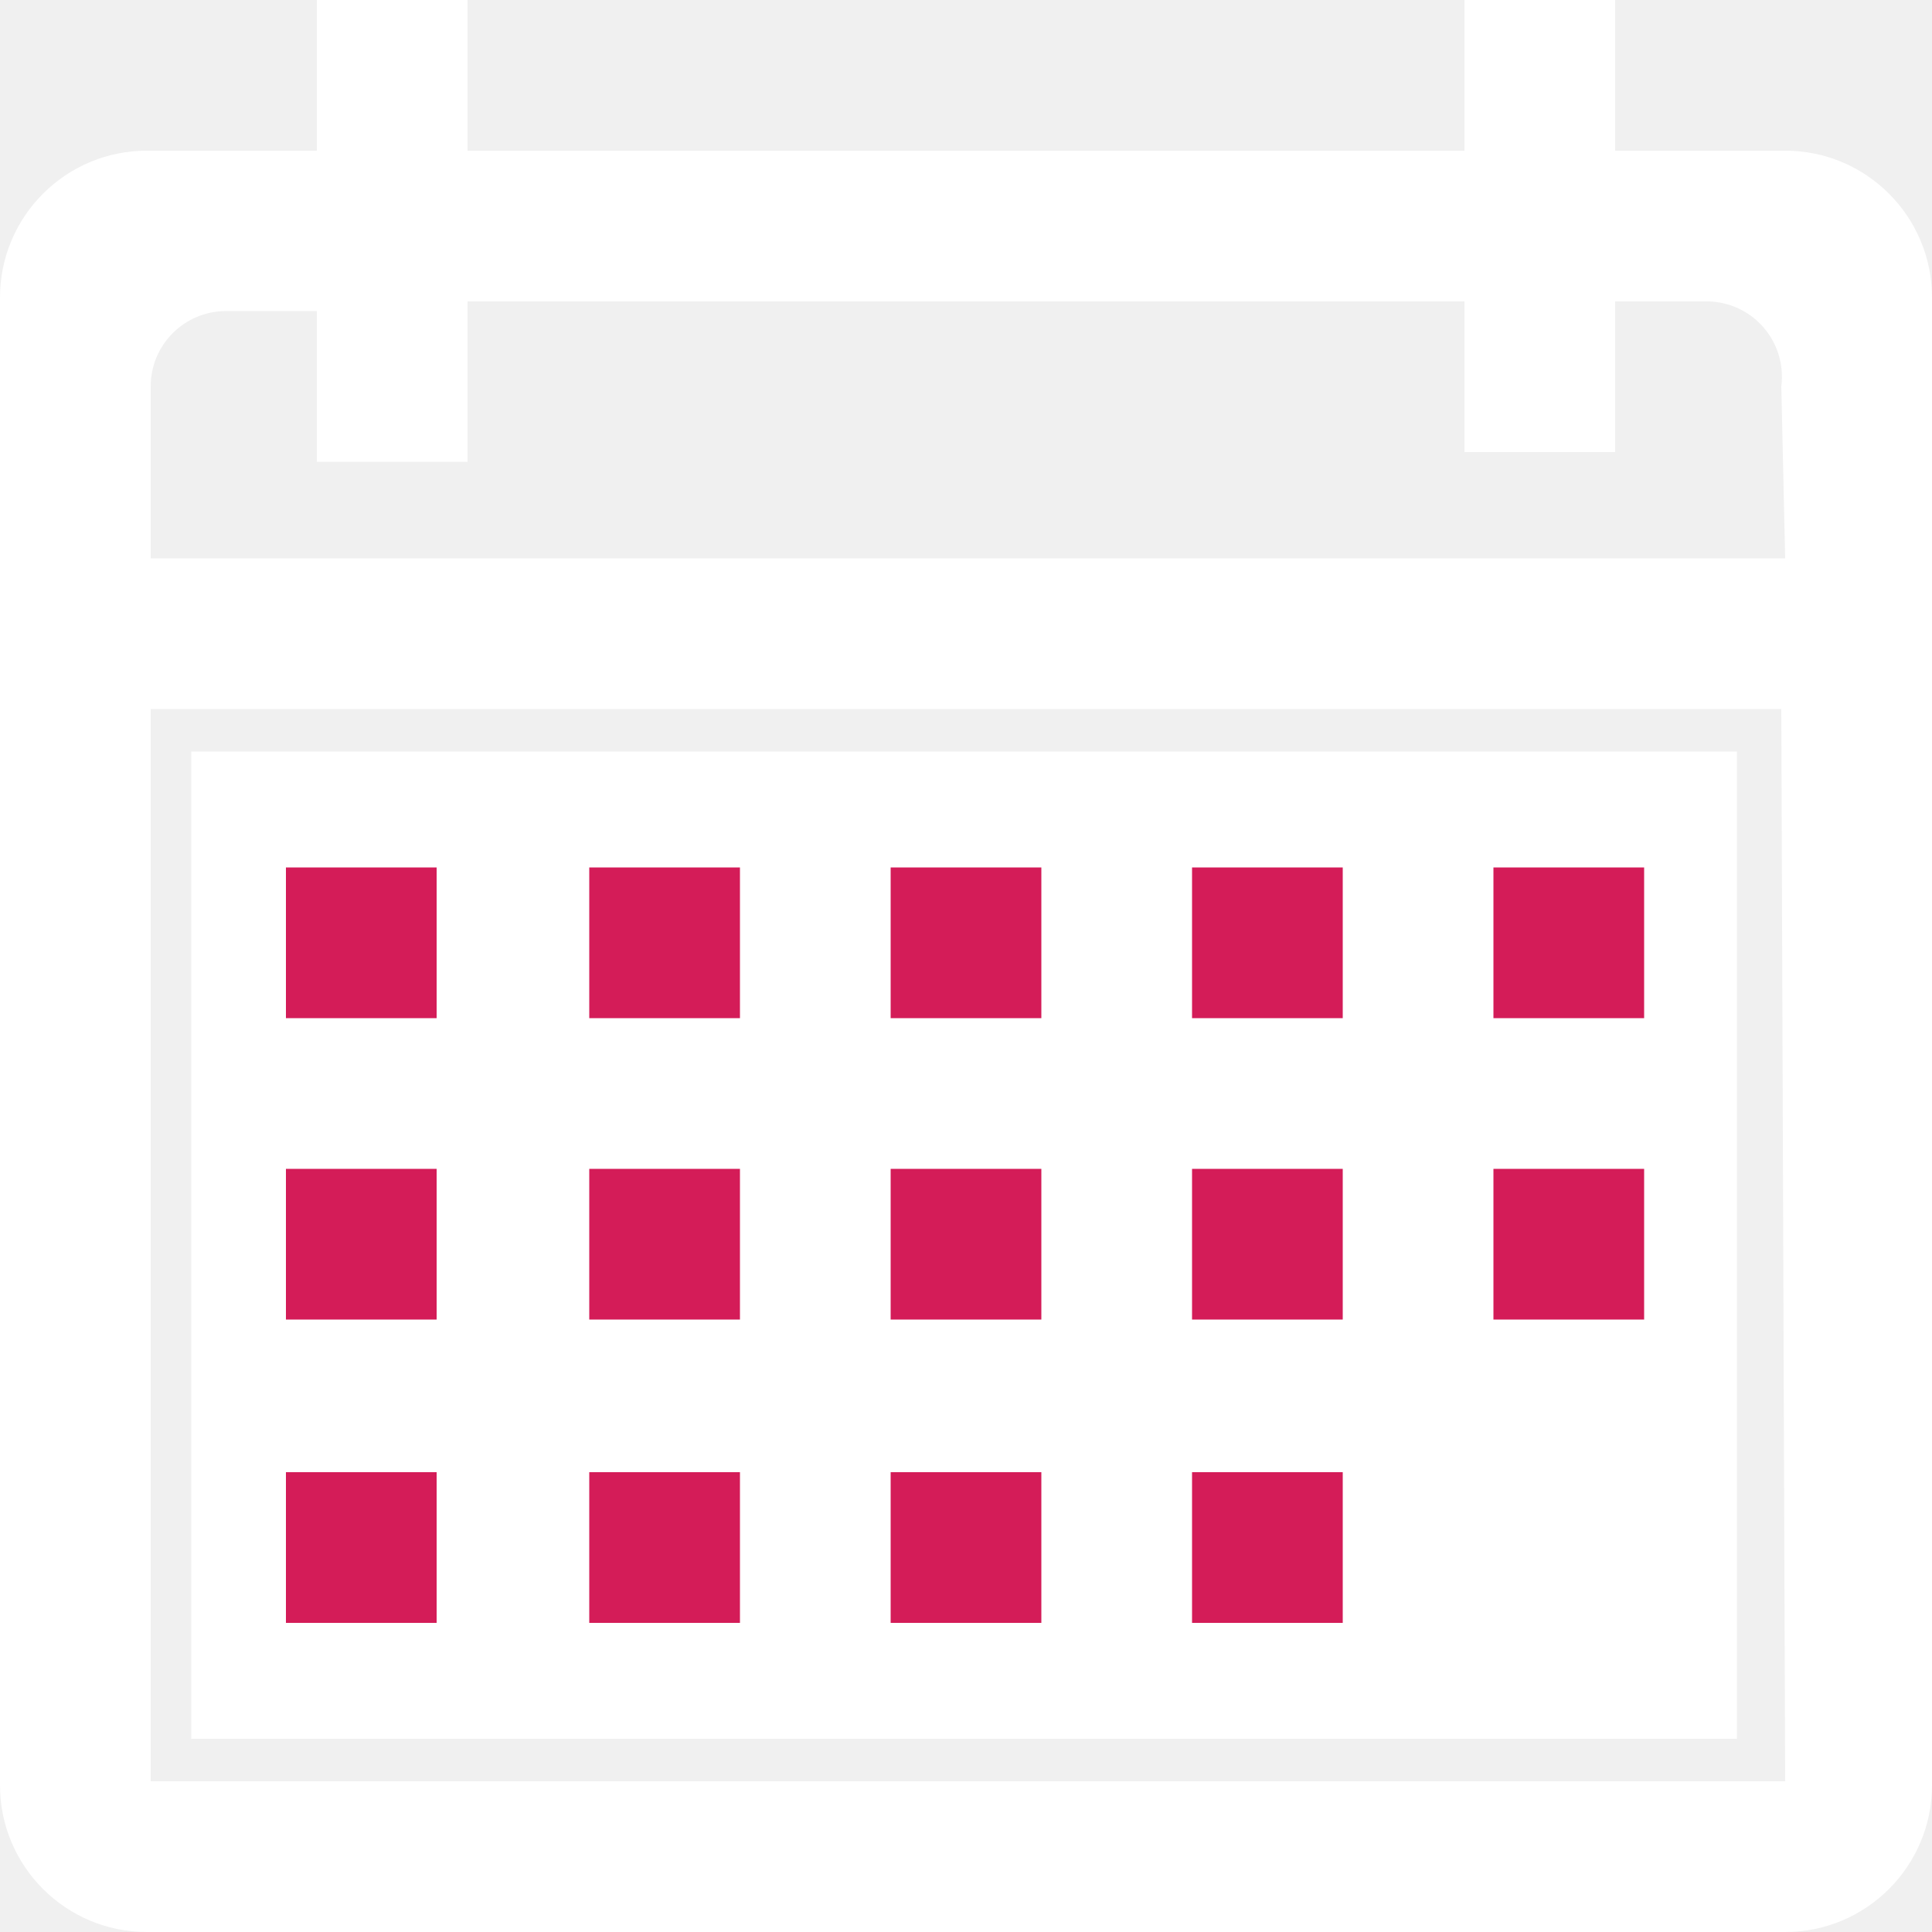
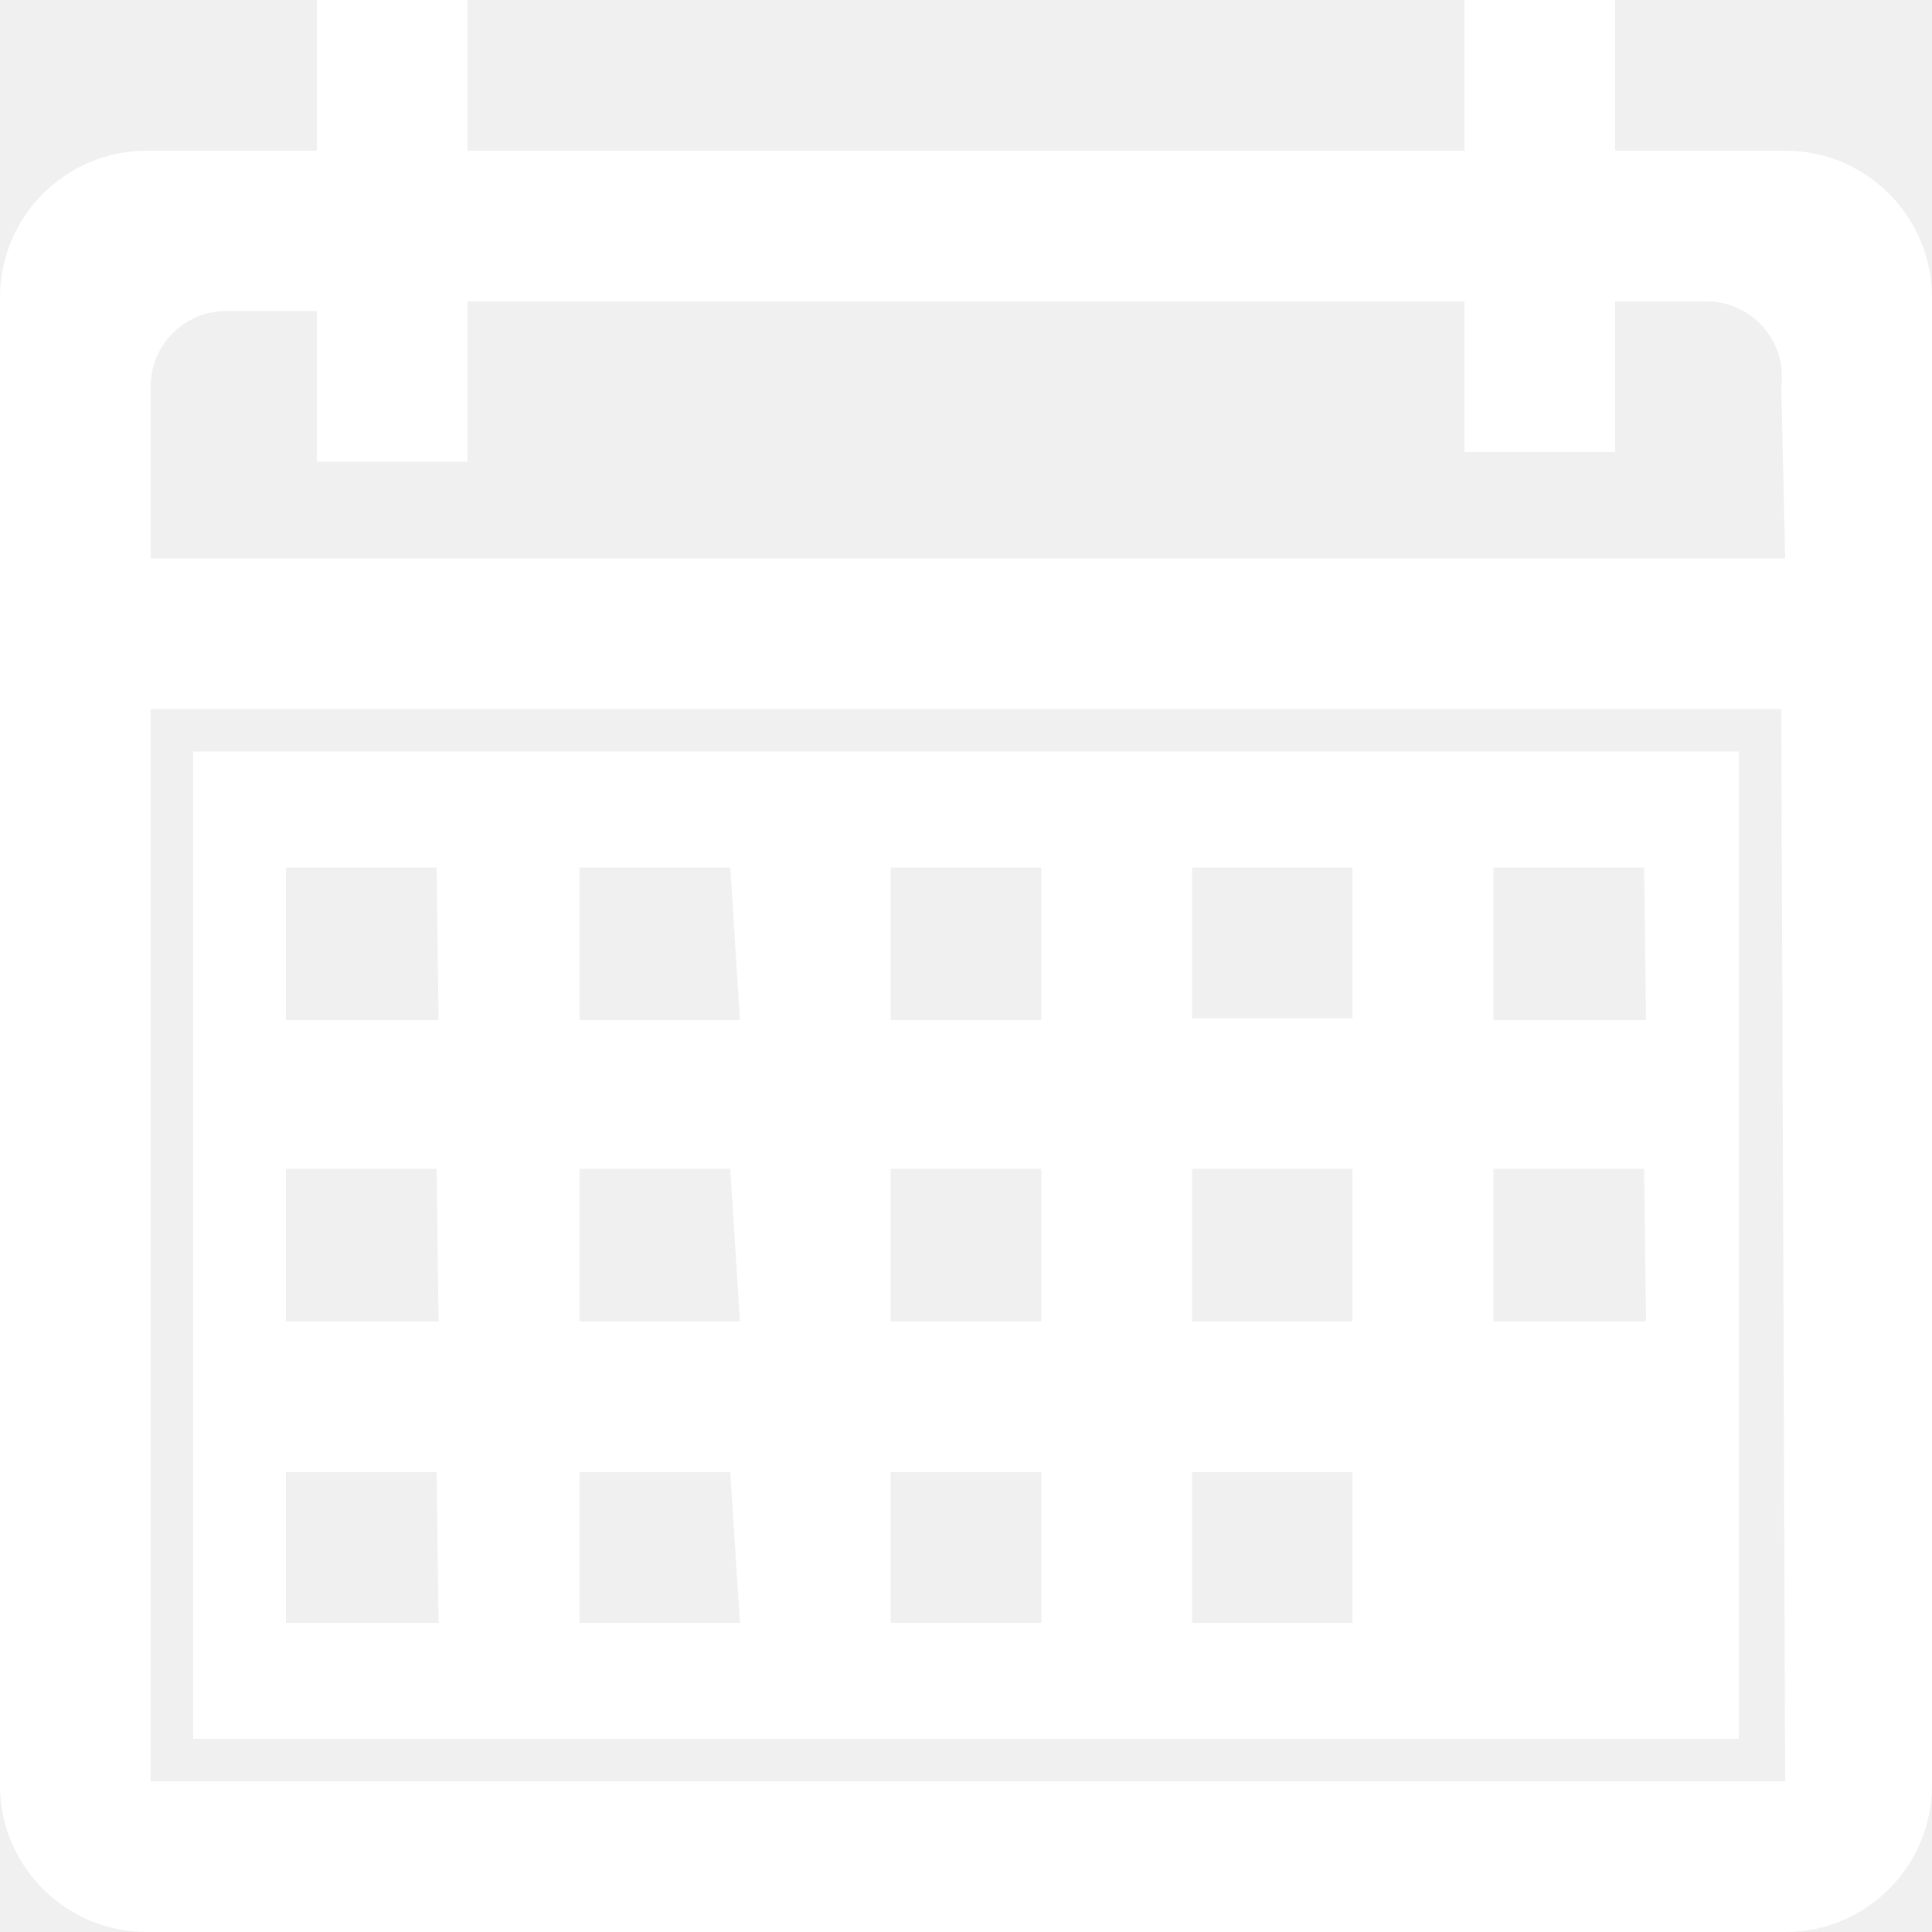
<svg xmlns="http://www.w3.org/2000/svg" id="Layer_1" data-name="Layer 1" viewBox="0 0 10 10">
  <defs>
-     <style>.cls-1{fill:#fff;}.cls-2{fill:#d41c58;}</style>
+     <style>.cls-1{fill:#fff;}</style>
  </defs>
-   <rect class="cls-1" x="0.99" y="3.89" width="8" height="5.11" />
  <path class="cls-1" d="M9.24.78H8.36V0H7.58V.78H2.42V0H1.64V.78H.76A.76.76,0,0,0,0,1.54V9.24A.76.76,0,0,0,.76,10H9.24A.76.76,0,0,0,10,9.24V1.54A.76.76,0,0,0,9.24.78Zm0,8.44H.78V3.67H9.22Zm0-6.33H.78V2a.39.39,0,0,1,.39-.39h.47v.78h.78V1.56H7.58v.78h.78V1.56h.47A.39.39,0,0,1,9.22,2Z" />
-   <rect class="cls-2" x="1.48" y="4.49" width="0.78" height="0.78" />
-   <rect class="cls-2" x="3.05" y="4.49" width="0.78" height="0.78" />
-   <rect class="cls-2" x="4.61" y="4.49" width="0.78" height="0.78" />
-   <rect class="cls-2" x="6.17" y="4.49" width="0.78" height="0.78" />
-   <rect class="cls-2" x="7.73" y="4.49" width="0.78" height="0.78" />
-   <rect class="cls-2" x="1.48" y="6.05" width="0.78" height="0.78" />
-   <rect class="cls-2" x="3.05" y="6.05" width="0.78" height="0.78" />
-   <rect class="cls-2" x="4.61" y="6.05" width="0.78" height="0.78" />
-   <rect class="cls-2" x="6.17" y="6.05" width="0.78" height="0.78" />
-   <rect class="cls-2" x="1.48" y="7.62" width="0.78" height="0.78" />
-   <rect class="cls-2" x="3.05" y="7.62" width="0.78" height="0.78" />
-   <rect class="cls-2" x="4.61" y="7.62" width="0.78" height="0.78" />
-   <rect class="cls-2" x="6.17" y="7.62" width="0.78" height="0.78" />
-   <rect class="cls-2" x="7.73" y="6.05" width="0.78" height="0.78" />
+   <path class="cls-1" d="M1,3.89V9H9V3.89ZM2.27,8.4H1.48V7.62h.78Zm0-1.56H1.48V6.05h.78Zm0-1.56H1.48V4.49h.78ZM3.83,8.4H3V7.62h.78Zm0-1.56H3V6.05h.78Zm0-1.56H3V4.49h.78ZM5.39,8.4H4.61V7.62h.78Zm0-1.56H4.61V6.05h.78Zm0-1.56H4.61V4.49h.78ZM7,8.4H6.17V7.62H7ZM7,6.84H6.17V6.05H7ZM7,5.27H6.17V4.49H7ZM8.52,6.84H7.73V6.05h.78Zm0-1.56H7.73V4.49h.78Z" />
</svg>
